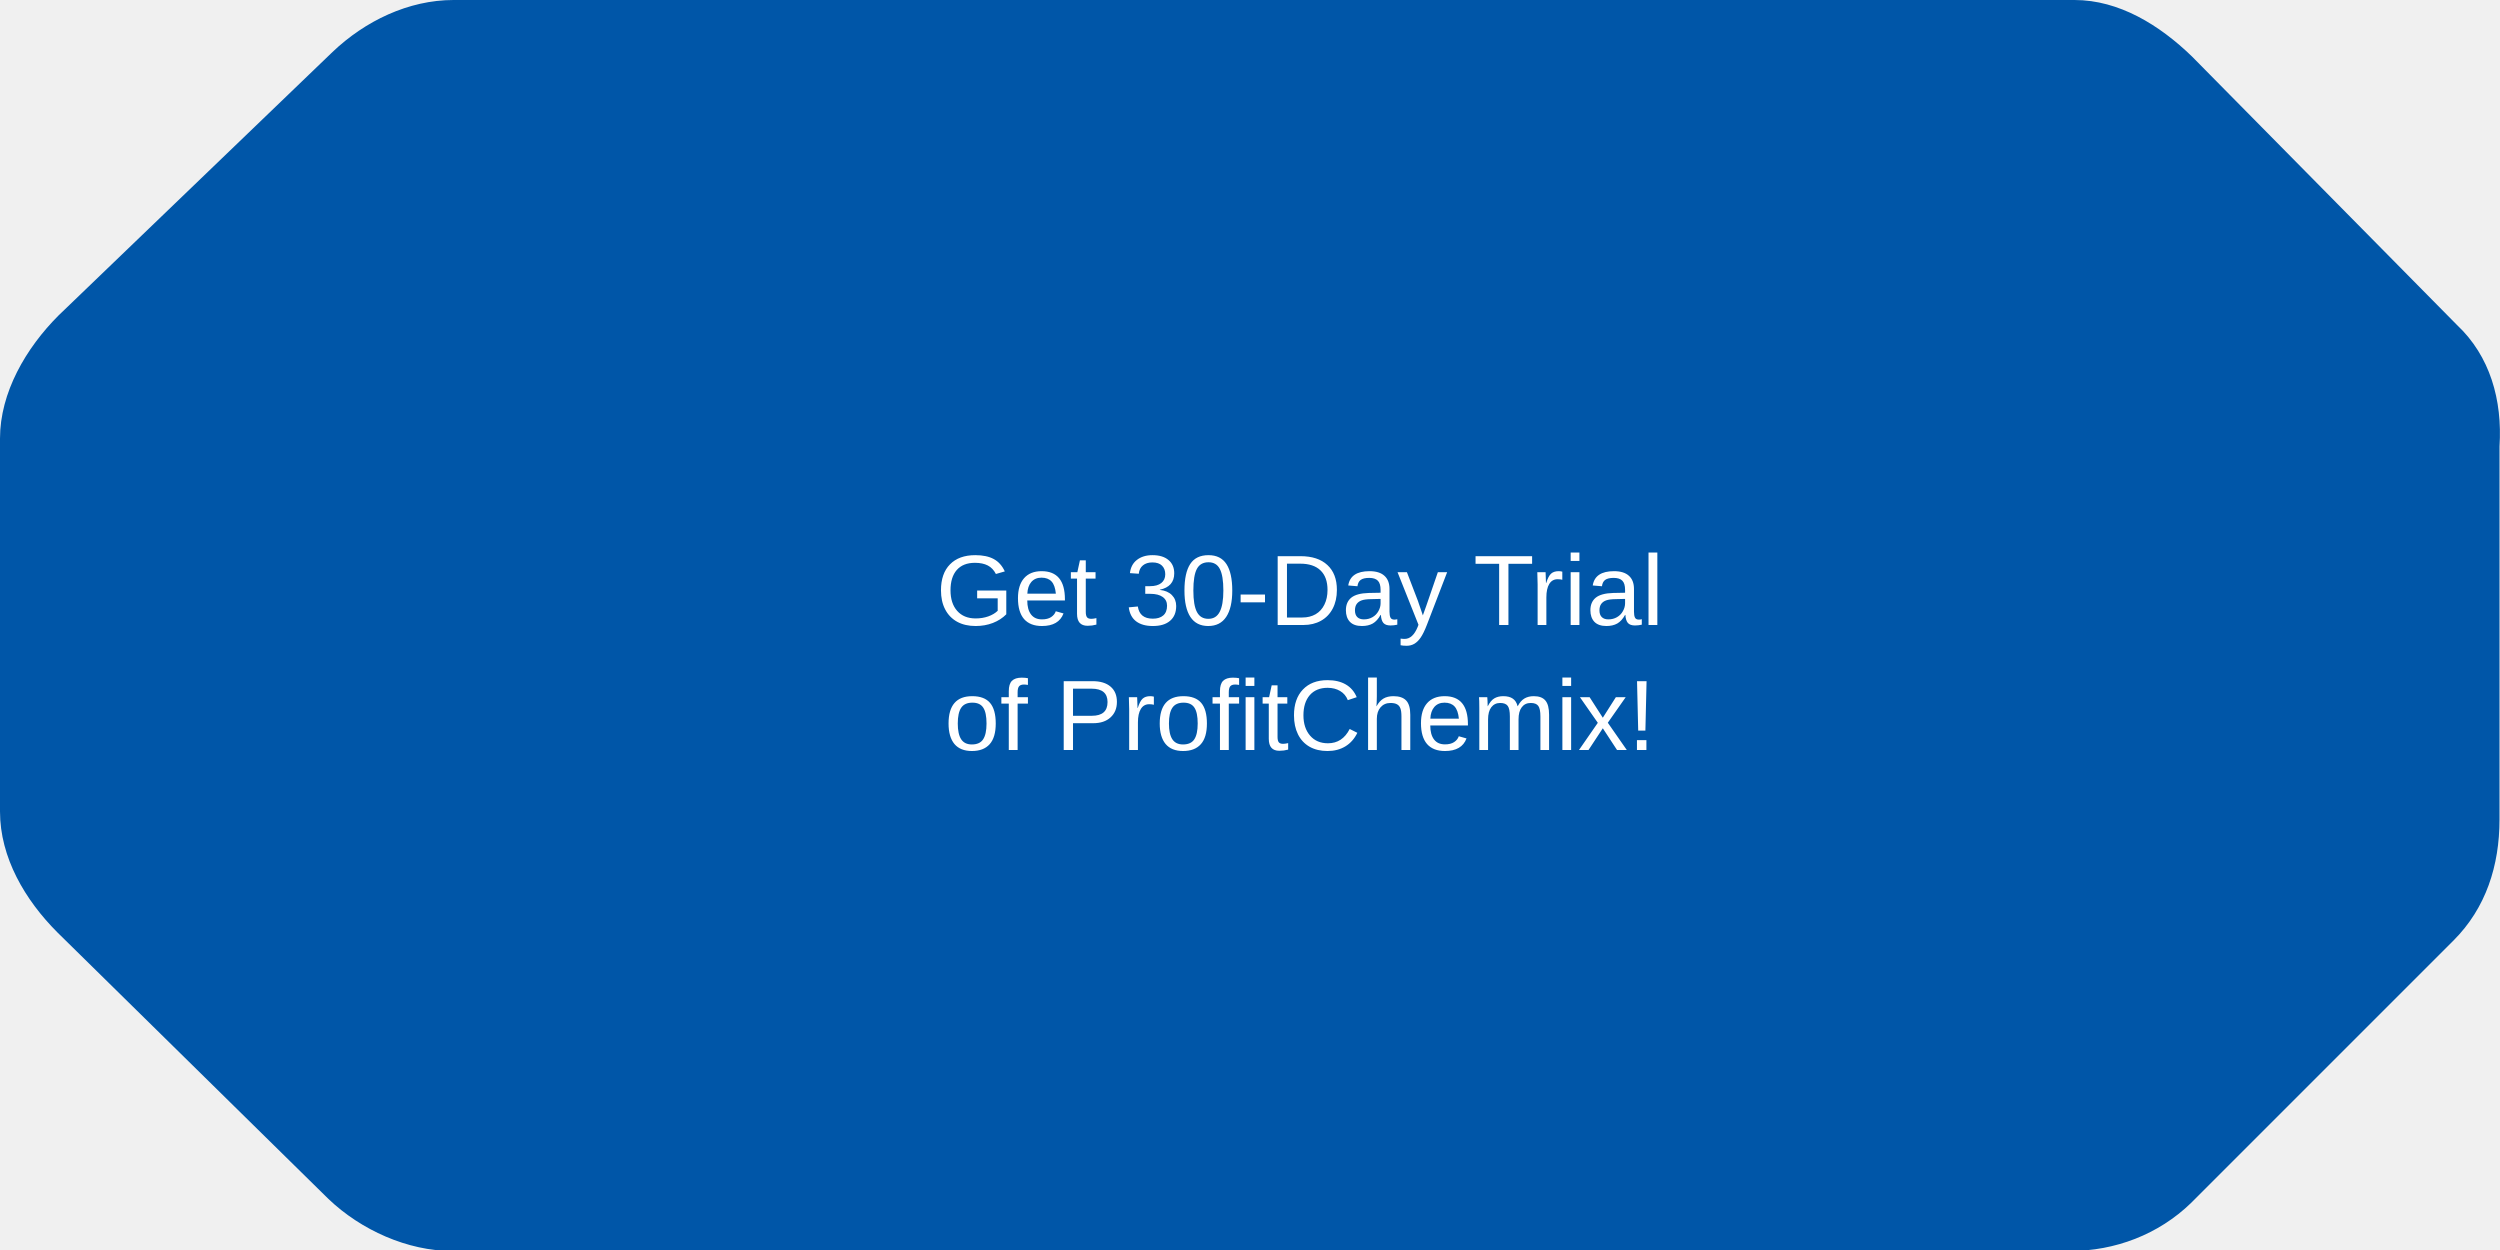
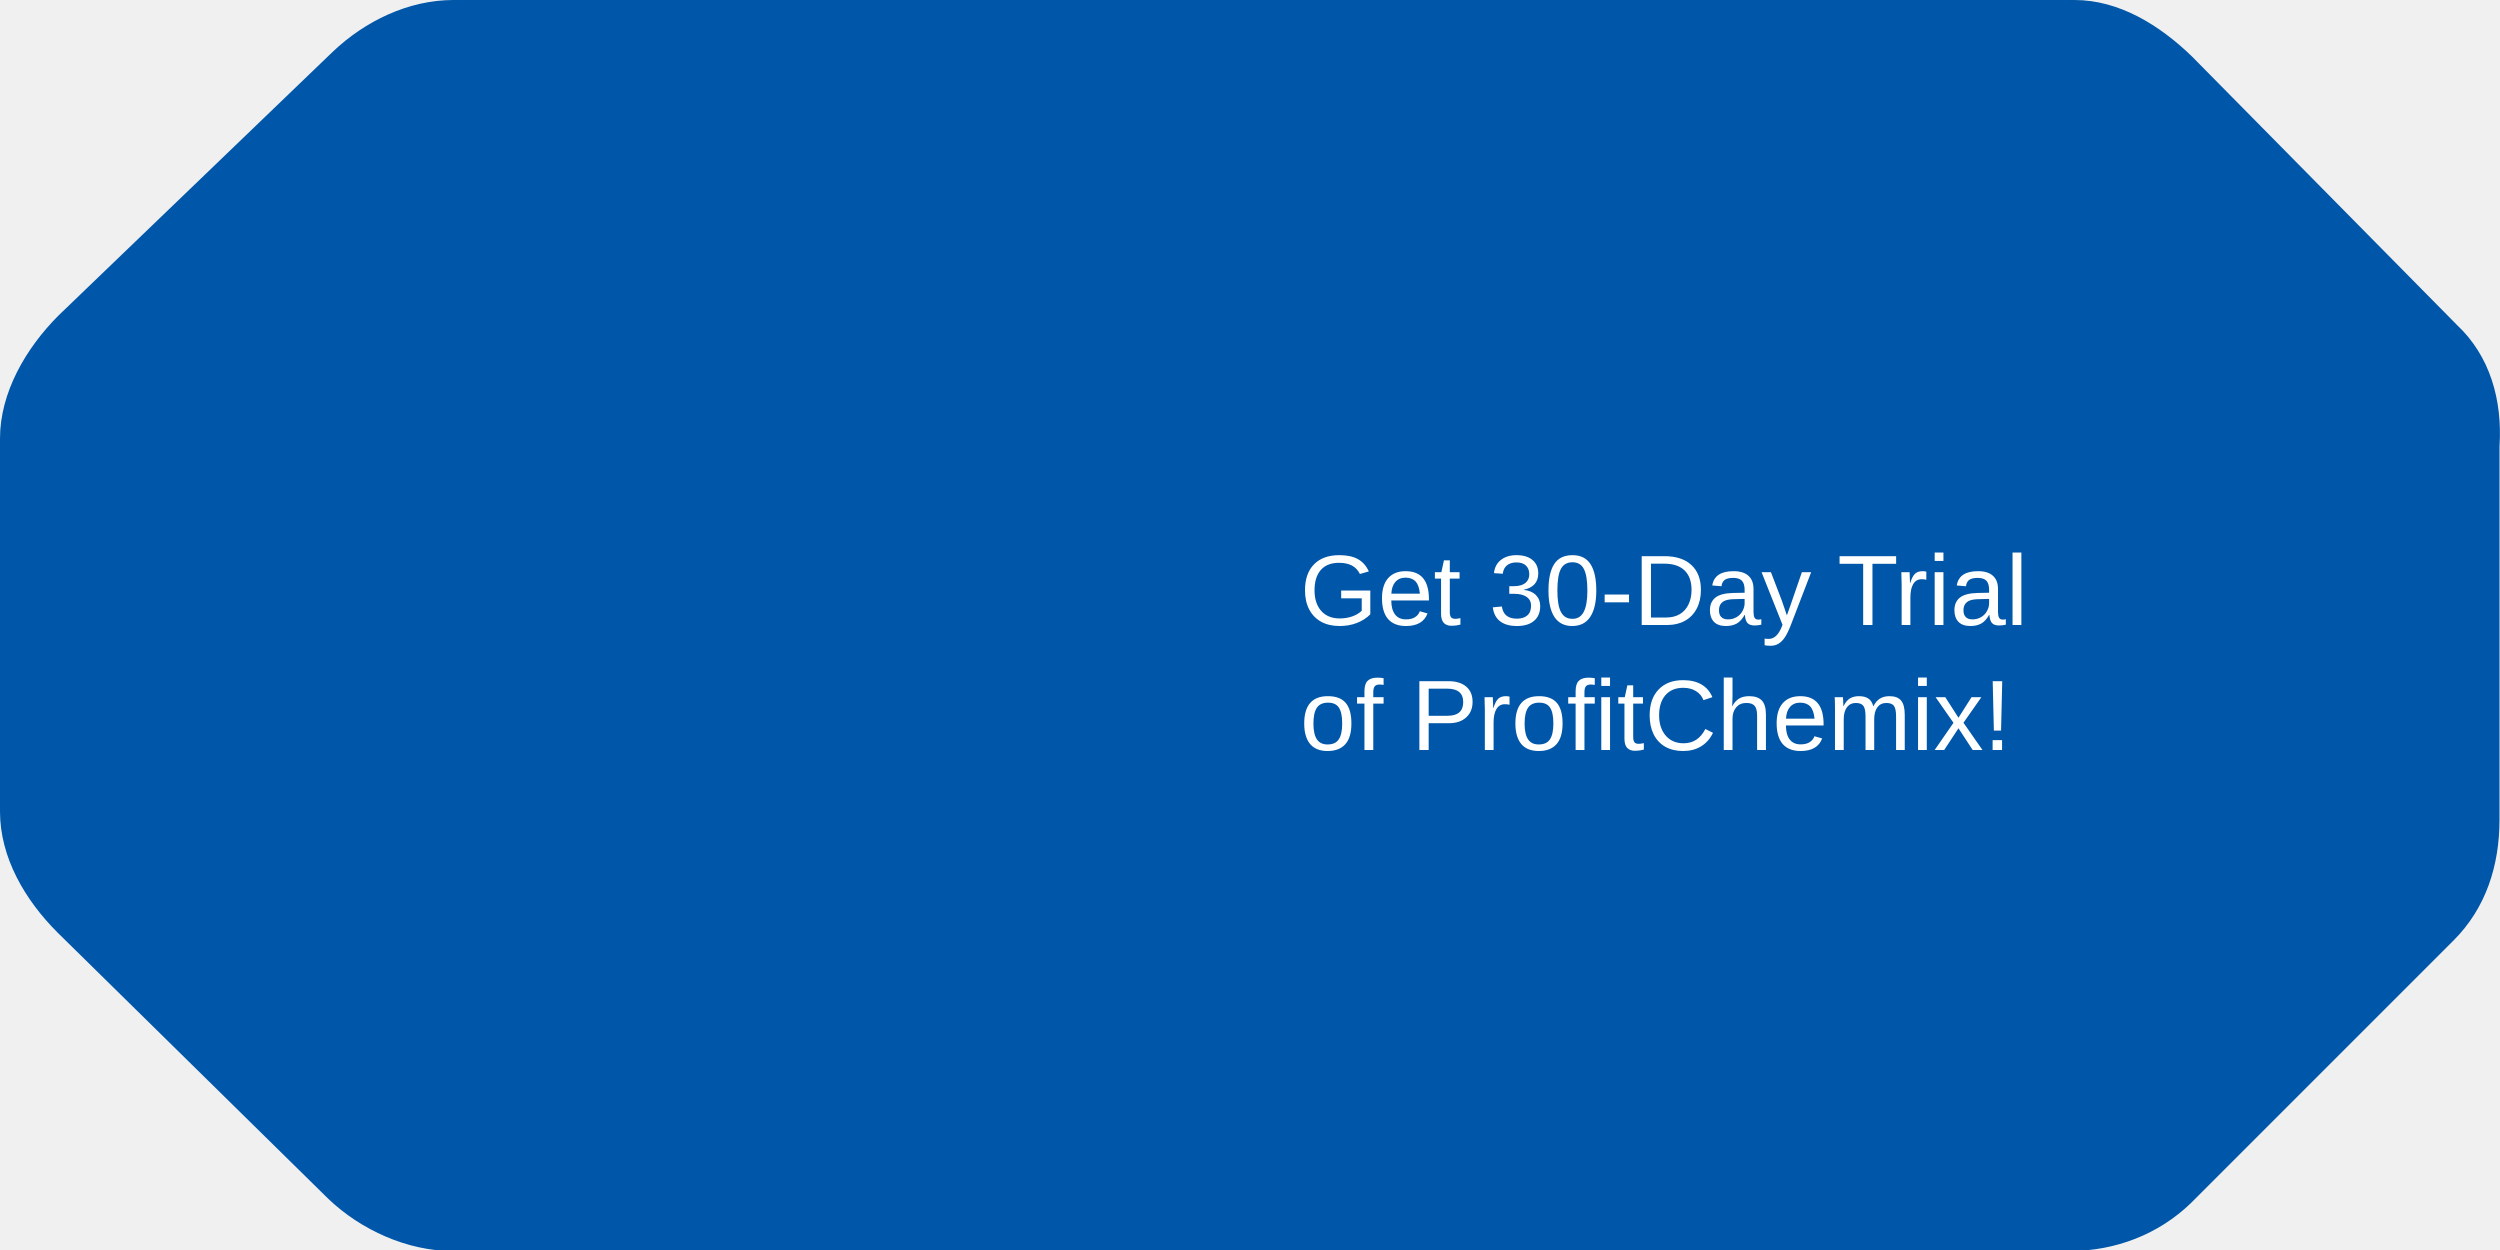
<svg xmlns="http://www.w3.org/2000/svg" version="1.1" id="Layer_1" x="0px" y="0px" viewBox="0 0 500 250" style="enable-background:new 0 0 500 250;" xml:space="preserve">
  <style type="text/css">
	.st0{fill:#0056A8;}
	.st1{fill:none;}
</style>
  <g>
    <path class="st0" d="M491.4,65l-53-53.7C431.9,5,423.8,0,414.9,0h-41.7h-34h-12.9h-28.8h-14.6h-32.5h-25.9h-17.7h-40.4h-17.7h-58   c-9,0-17.7,4.2-24.2,10.4L11.7,63.1C5.2,69.6,0,78.5,0,87.7v74.6c0,9.2,5,17.7,11.5,24.2l54.2,53.3c6.5,6.2,15.8,10.4,24.8,10.4h58   h17.5h40.4h17.5h25.9h32.1h14.8h28.8h12.9h34h3.8H414c9,0,17.7-3.3,24.2-9.6l52.5-52.5c6.5-6.5,9.2-15,9.2-24.2V89.3   C500.5,80,498,71.2,491.4,65z" />
    <line class="st1" x1="344.2" y1="249.9" x2="344.2" y2="249.9" />
  </g>
-   <text x="260" y="125" font-size="20px" font-family="Arial" text-anchor="middle" fill="#fff">Get 30-Day Trial</text>
-   <text x="260" y="150" font-size="20px" font-family="Arial" text-anchor="middle" fill="#fff">of ProfitChemix!</text>
+   <text x="260" y="125" font-size="20px" font-family="Arial" text-anchor="left" fill="#fff">Get 30-Day Trial</text>
+   <text x="260" y="150" font-size="20px" font-family="Arial" text-anchor="left" fill="#fff">of ProfitChemix!</text>
</svg>
